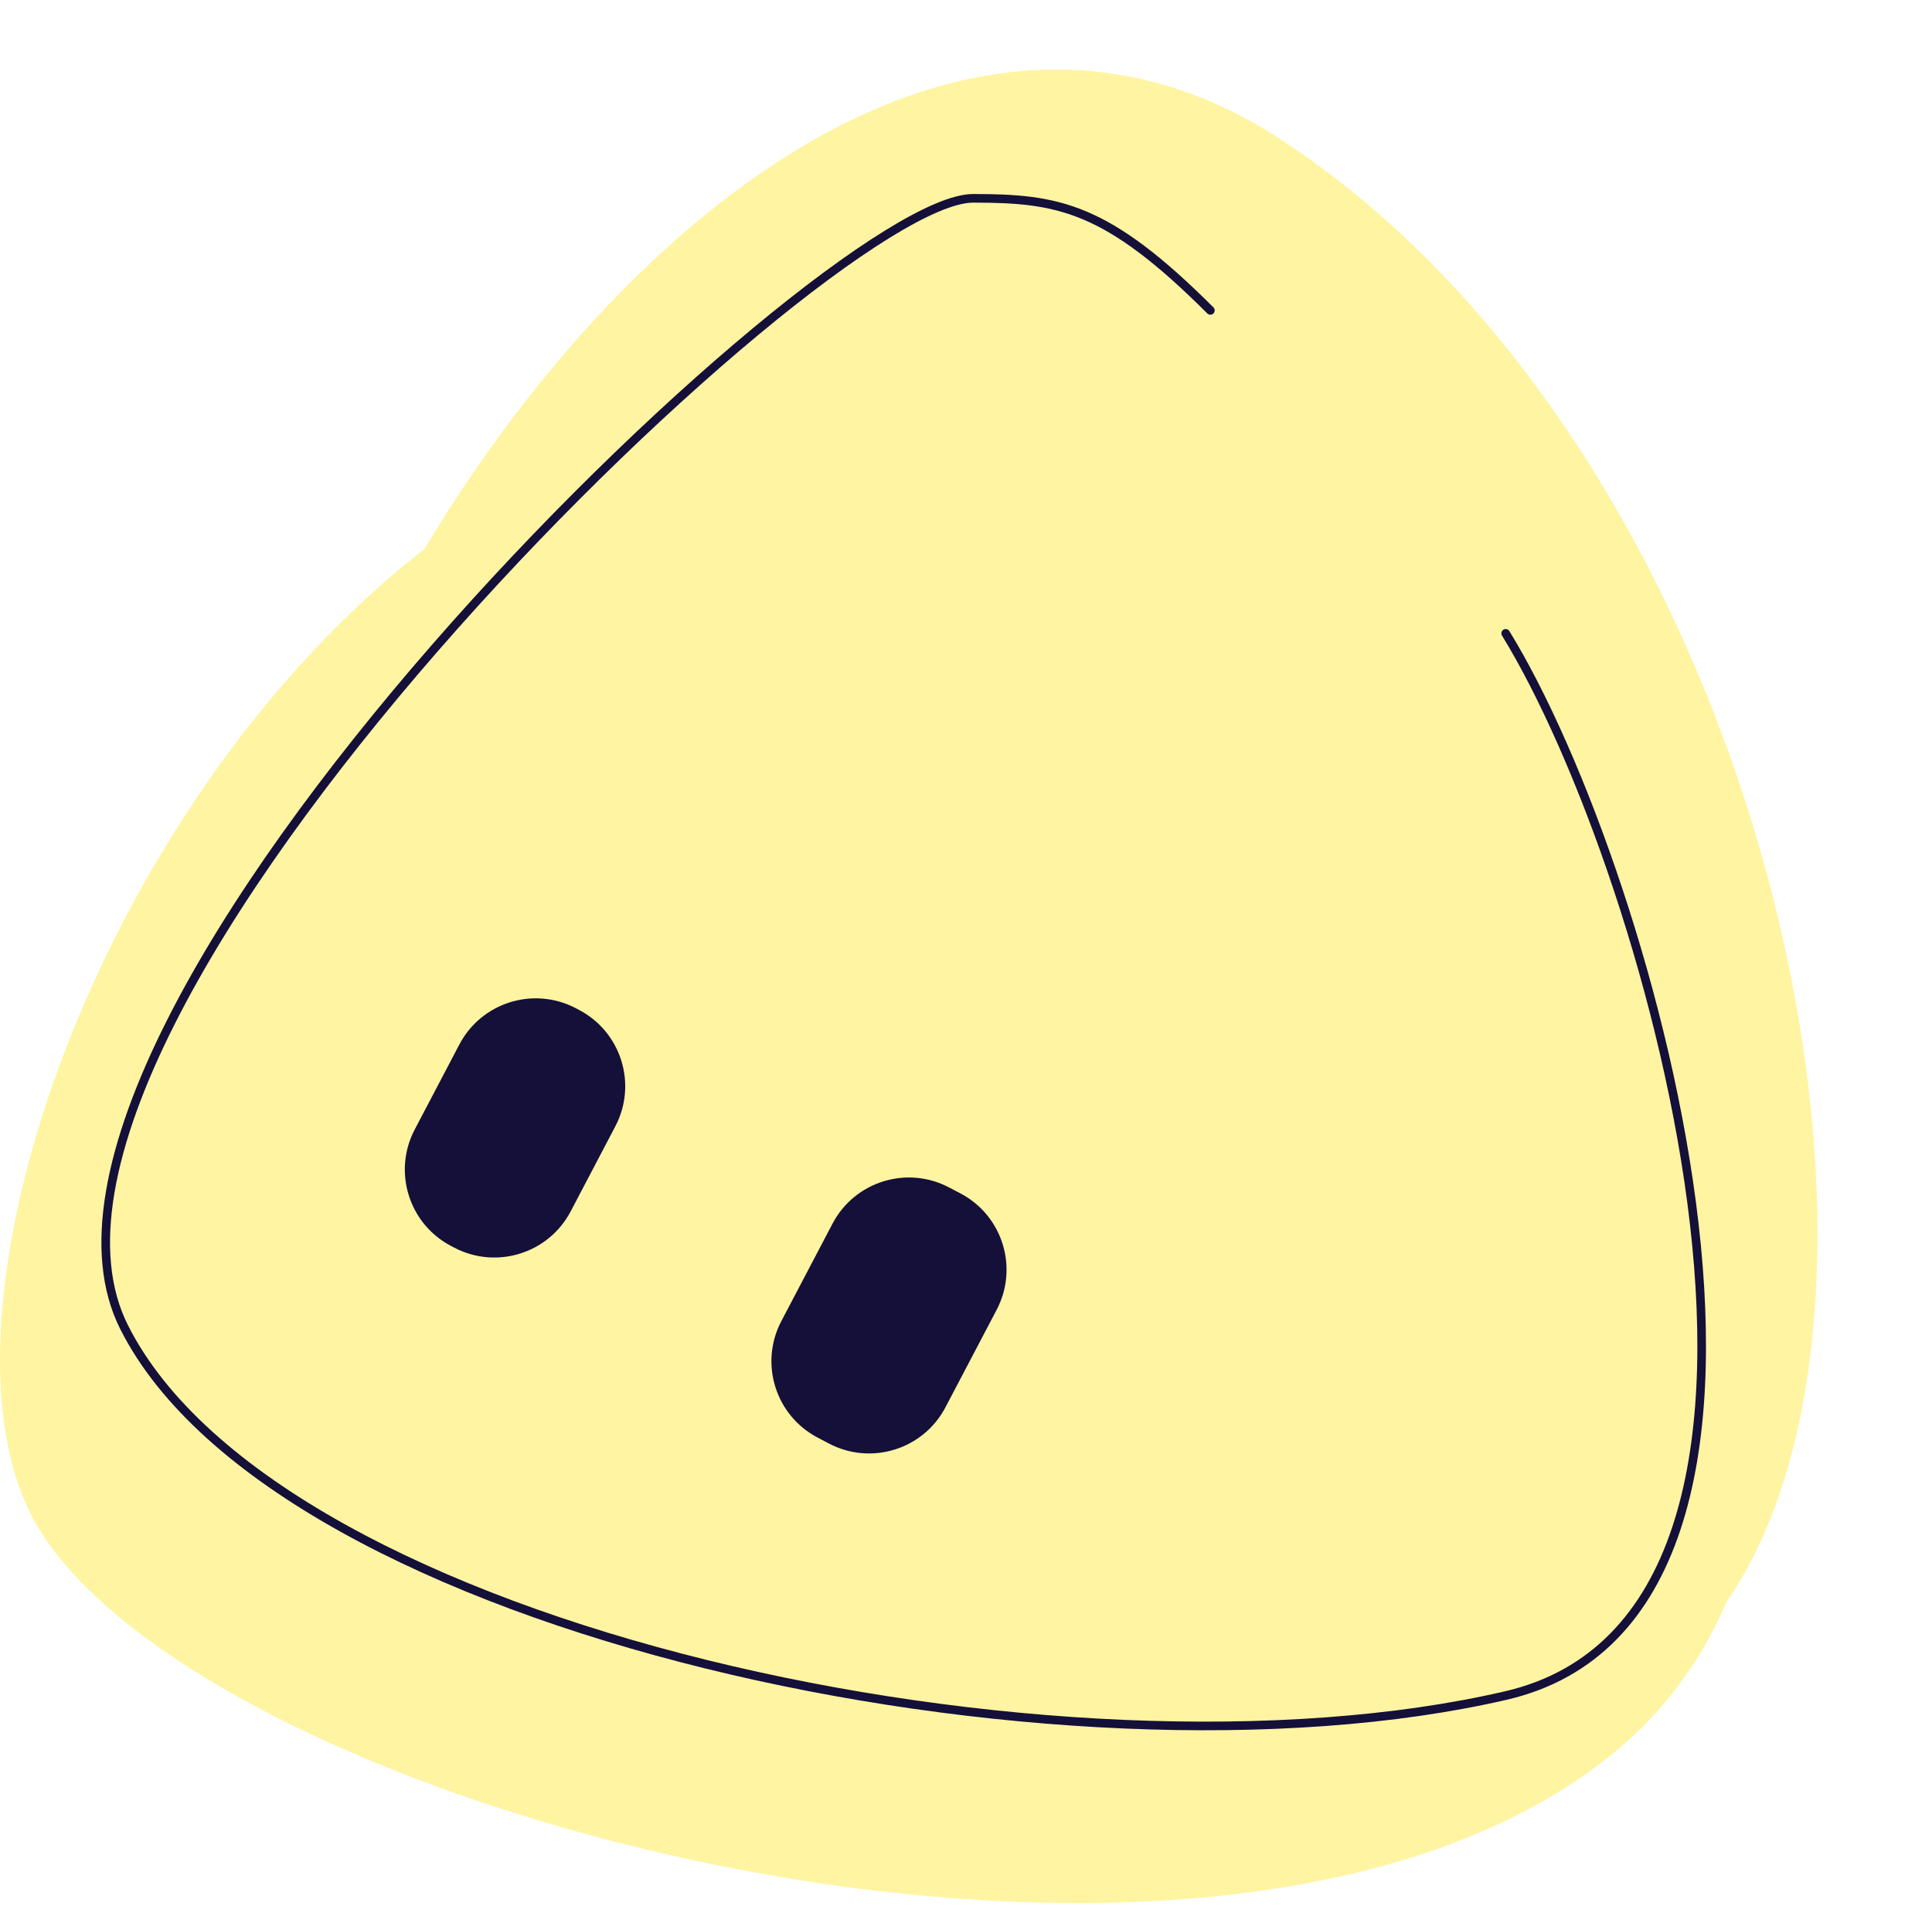
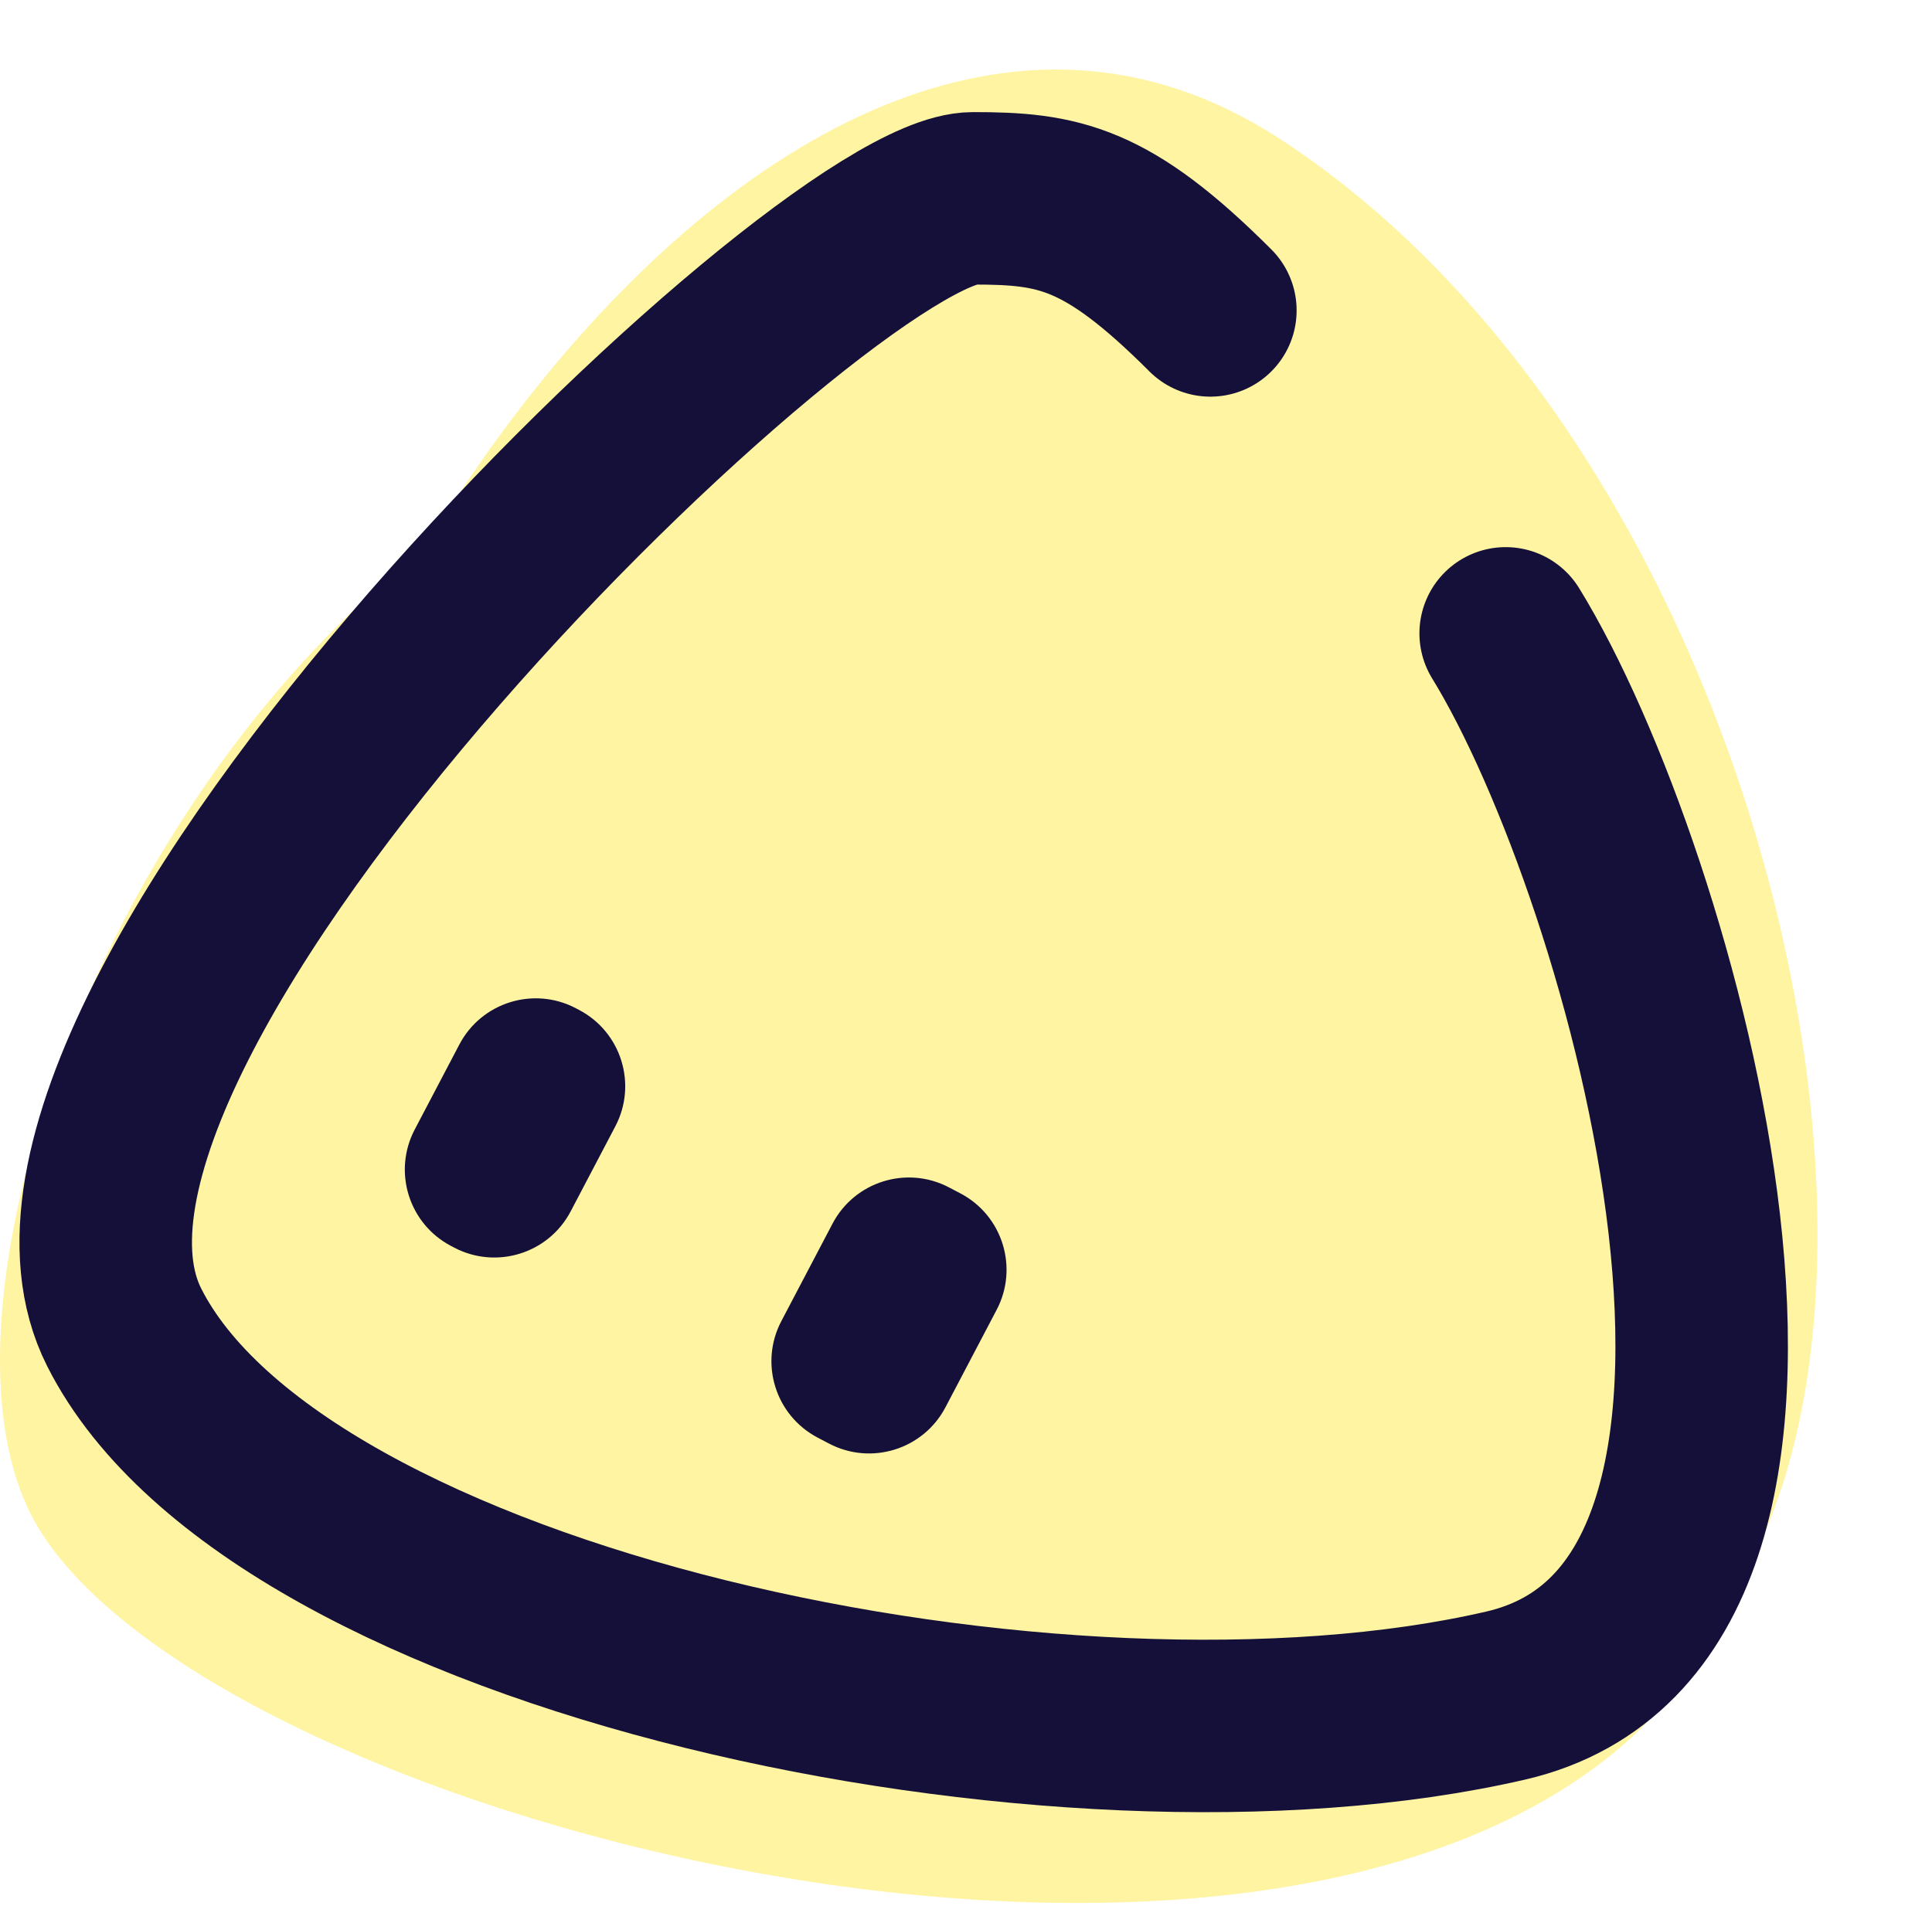
<svg xmlns="http://www.w3.org/2000/svg" width="224" height="221" viewBox="0 0 224 221" fill="none">
  <path d="M31.481 132.946C17.109 96.049 87.126 -23.803 148.371 16.093C209.616 55.99 228.844 167.497 192.117 194.191C155.39 220.885 45.853 169.844 31.481 132.946Z" fill="#FFF4A1" />
  <path d="M4.335 177C-15.387 143.743 34.435 34.653 108.347 47.166C182.259 59.678 233.335 166 186.835 203.5C140.335 241 24.056 210.257 4.335 177Z" fill="#FFF4A1" />
-   <path d="M140.333 36C128.333 24 122.751 23 112.833 23C95.335 23 -3.445 118.598 14.404 153.945C32.252 189.292 123.126 208.54 174.571 196.641C215.728 187.122 191.72 101.332 174.571 73.451" stroke="#14103A" strokeWidth="20" stroke-linecap="round" />
+   <path d="M140.333 36C128.333 24 122.751 23 112.833 23C95.335 23 -3.445 118.598 14.404 153.945C32.252 189.292 123.126 208.54 174.571 196.641C215.728 187.122 191.72 101.332 174.571 73.451" stroke="#14103A" stroke-width="20" stroke-linecap="round" />
  <path d="M109.618 163.208C107.051 168.097 101.006 169.98 96.116 167.413L94.794 166.719C89.904 164.152 88.021 158.107 90.588 153.217L96.524 141.91C99.091 137.02 105.136 135.137 110.026 137.704L111.349 138.398C116.238 140.966 118.121 147.011 115.554 151.901L109.618 163.208Z" fill="#14103A" />
  <path d="M66.165 140.485C63.598 145.374 57.553 147.257 52.663 144.69L52.29 144.494C47.4 141.927 45.517 135.882 48.084 130.992L53.26 121.132C55.827 116.242 61.873 114.359 66.763 116.926L67.136 117.122C72.026 119.689 73.909 125.734 71.342 130.624L66.165 140.485Z" fill="#14103A" />
</svg>
